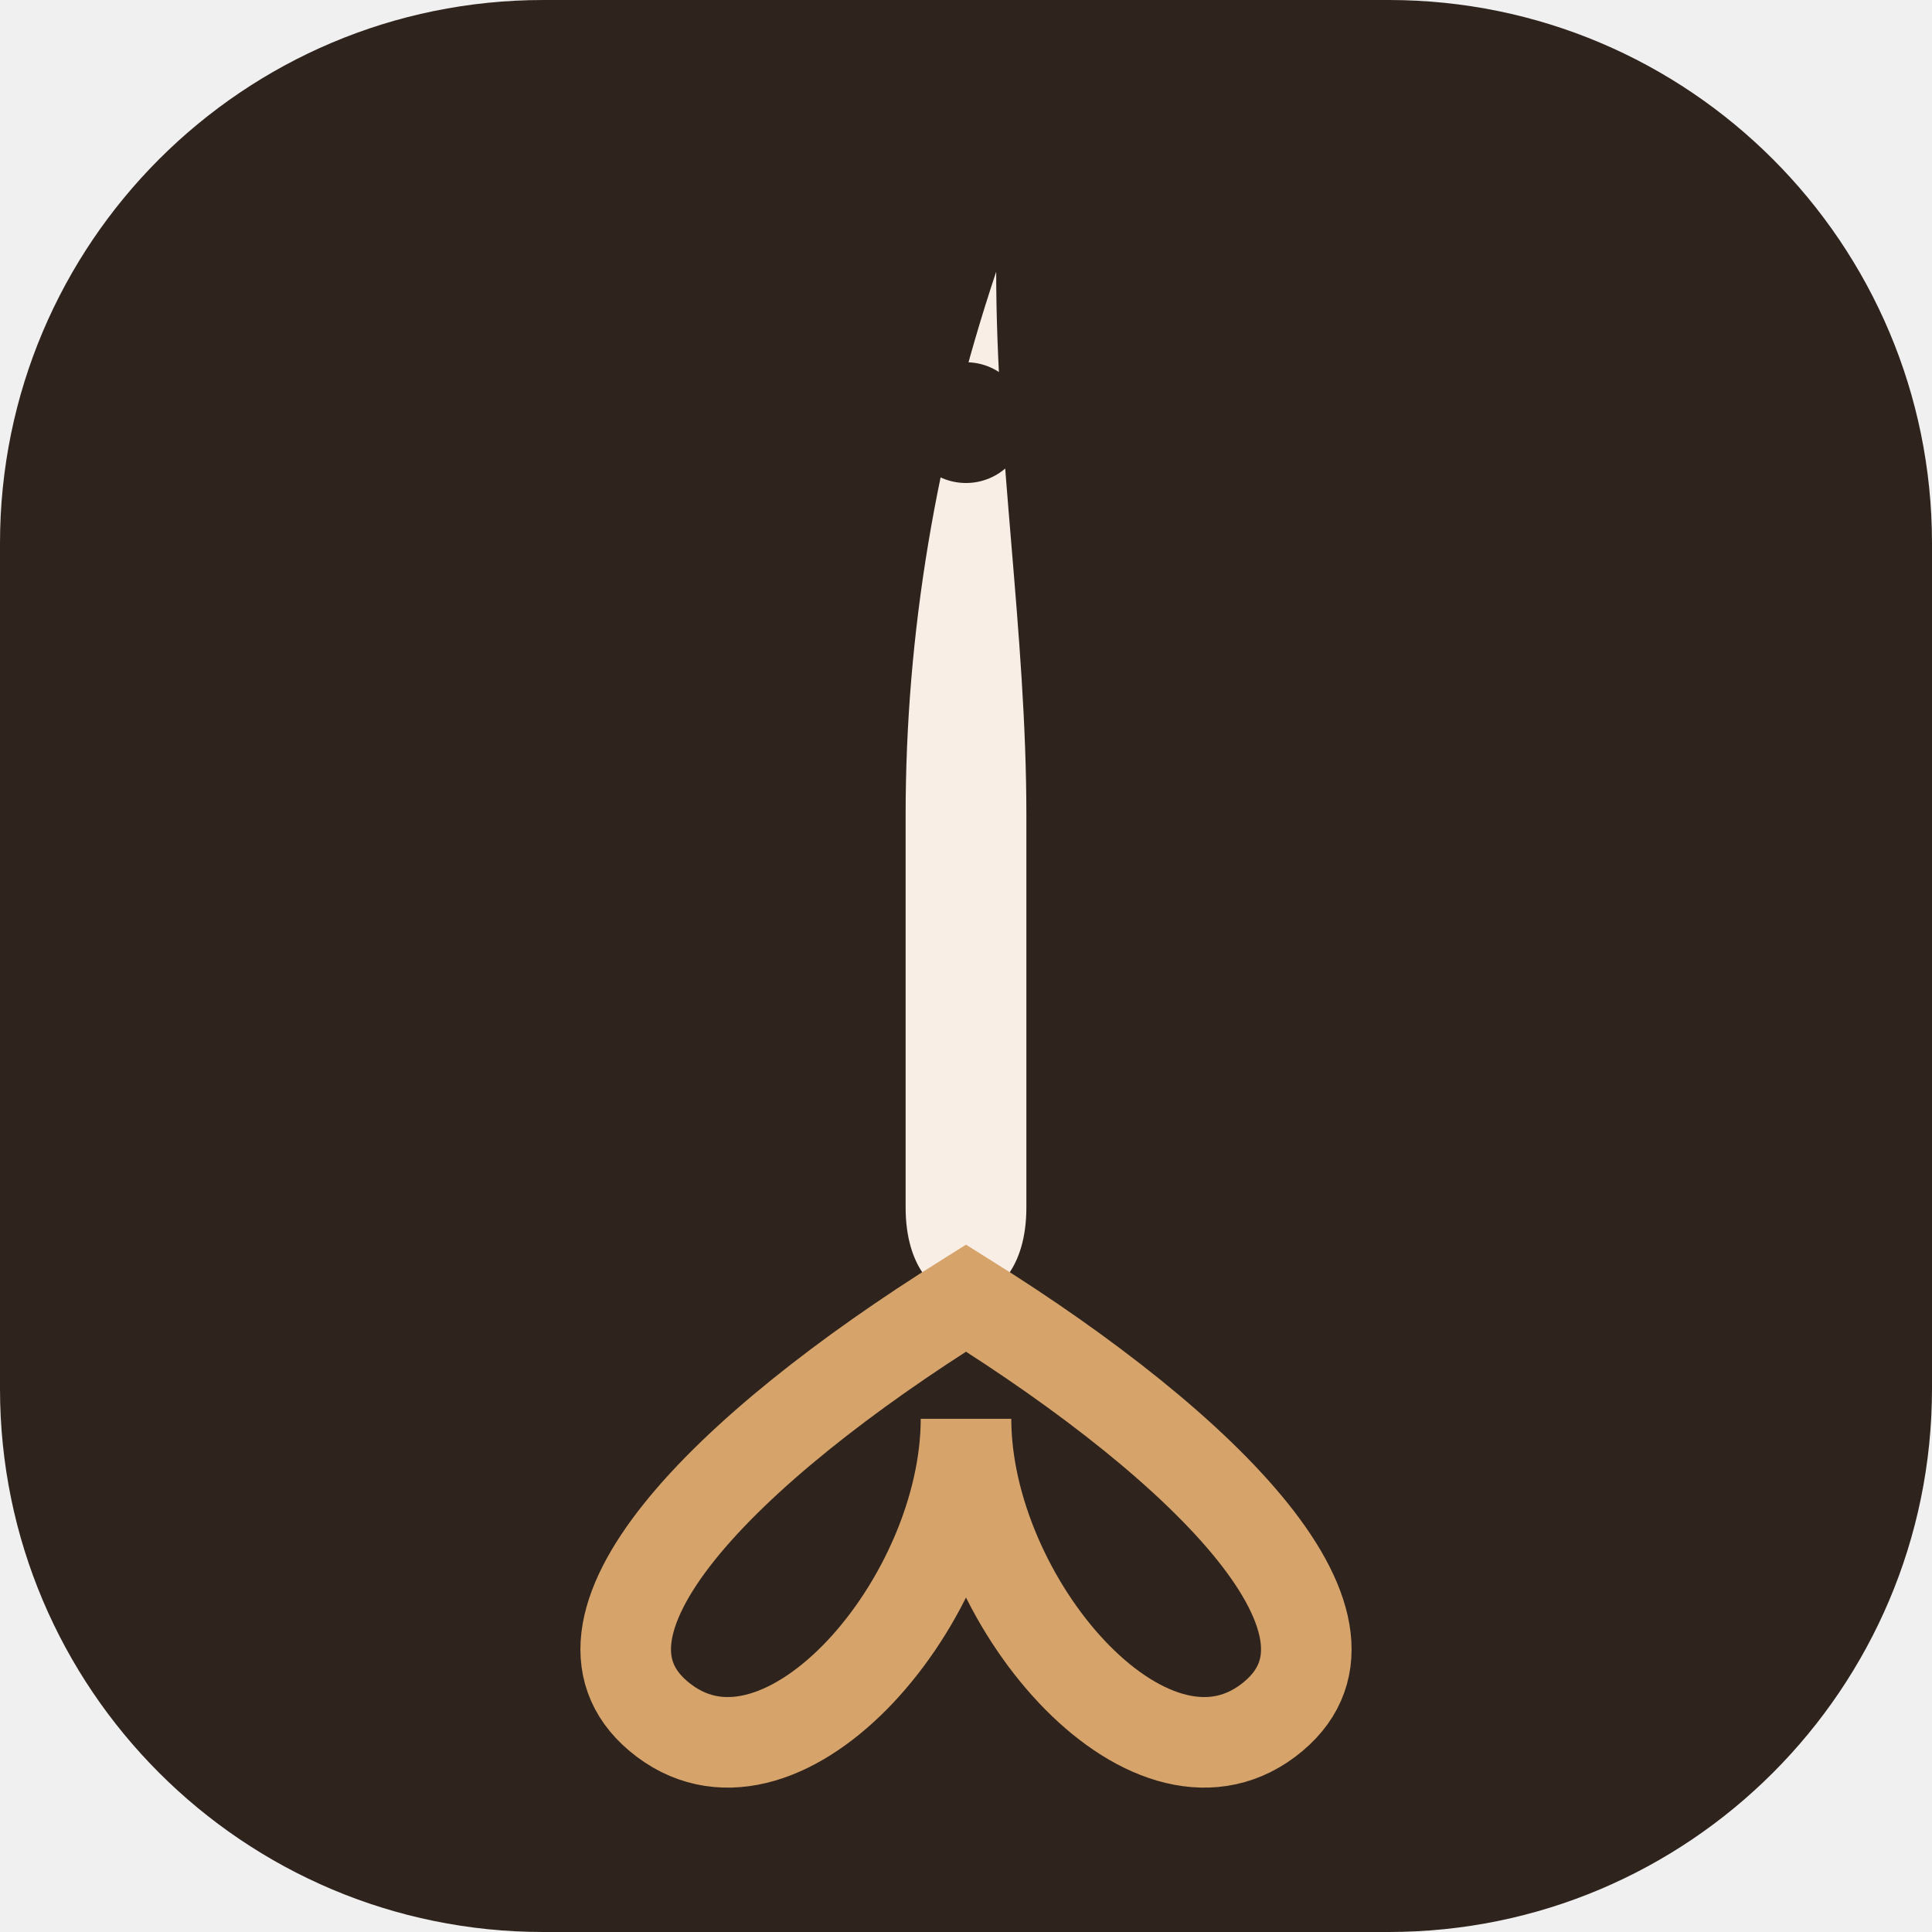
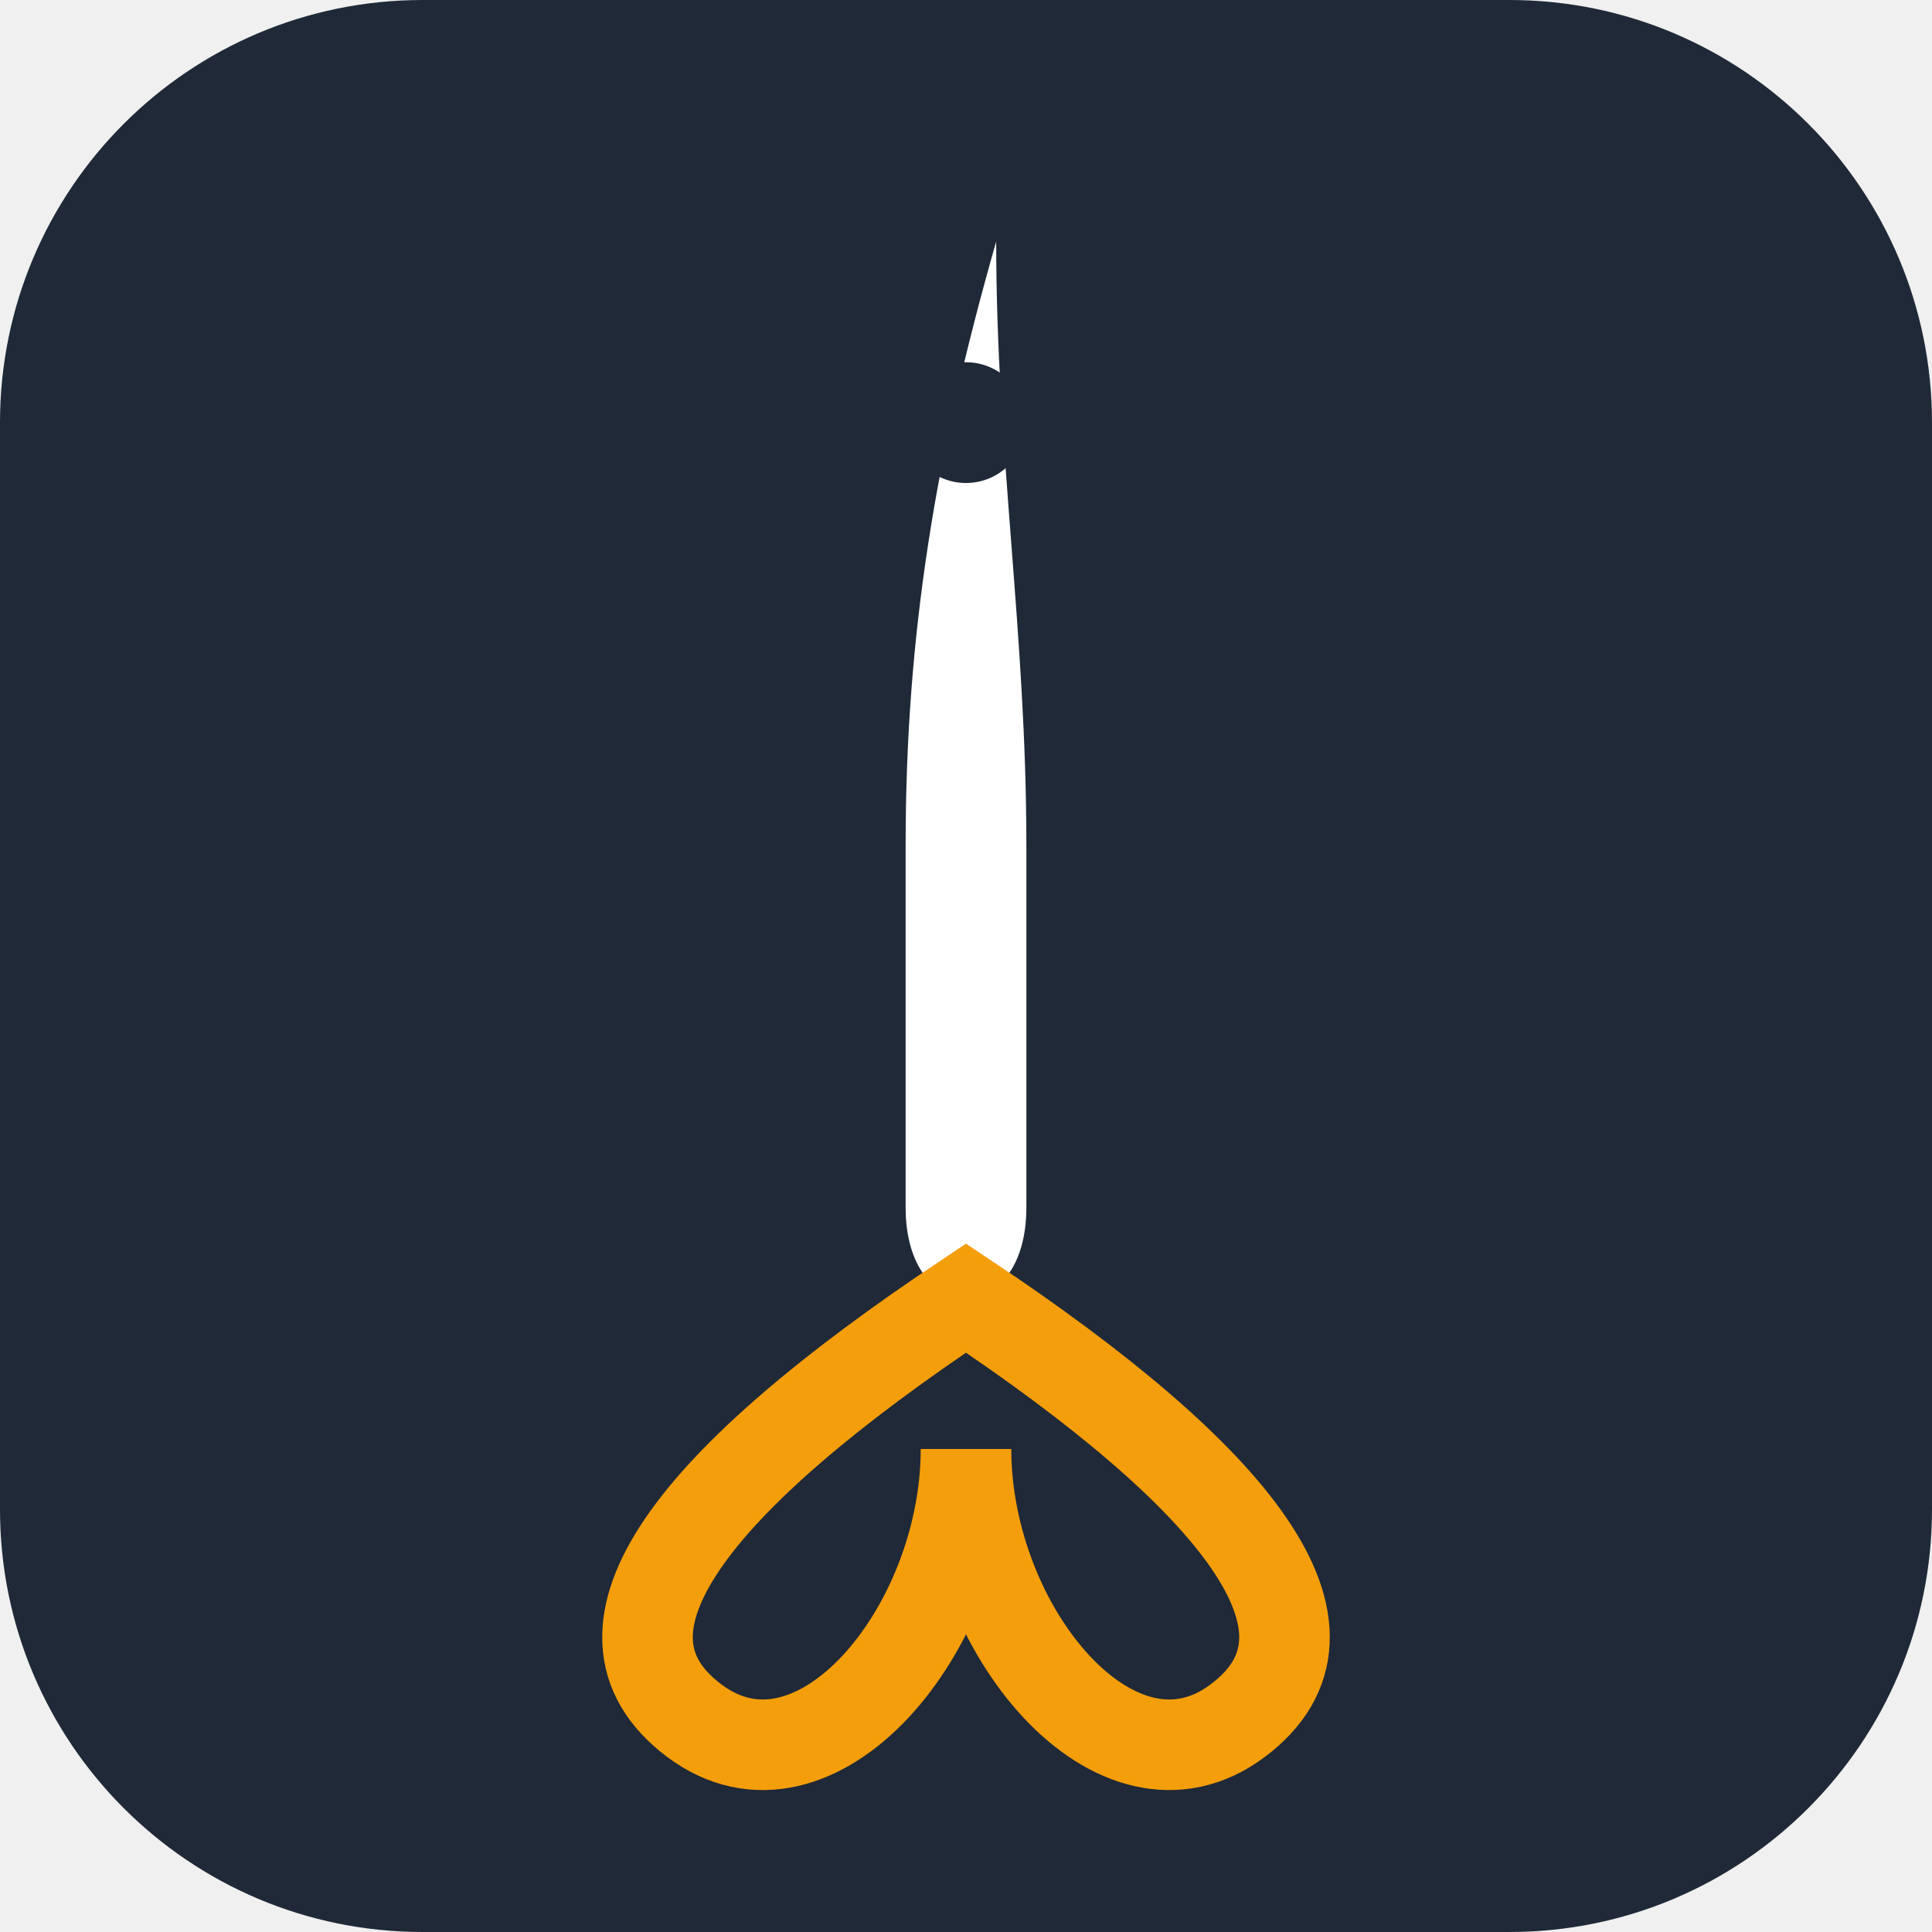
<svg xmlns="http://www.w3.org/2000/svg" viewBox="0 0 64 64">
-   <rect width="64" height="64" rx="18" fill="#2f241d" />
-   <path d="M33 9c-2 6-3 12-3 18v13c0 2 1 3 2 3s2-1 2-3V27c0-6-1-12-1-18Z" fill="#f8eee5" />
-   <circle cx="32" cy="14" r="2" fill="#2f241d" />
-   <path d="M32 43c-8 5-14 11-10 14 4 3 10-4 10-10 0 6 6 13 10 10 4-3-2-9-10-14Z" fill="none" stroke="#d6a36a" stroke-width="3" stroke-linecap="round" />
+   <rect width="64" height="64" rx="14" fill="#1f2937" />
+   <path d="M33 8c-2 7-3 13-3 20v12c0 2 1 3 2 3s2-1 2-3V28c0-7-1-13-1-20Z" fill="#ffffff" />
+   <circle cx="32" cy="14" r="2" fill="#1f2937" />
+   <path d="M32 43c-9 6-13 11-9 14 4 3 9-3 9-9 0 6 5 12 9 9 4-3 0-8-9-14Z" fill="none" stroke="#f59e0b" stroke-width="3" stroke-linecap="round" />
</svg>
